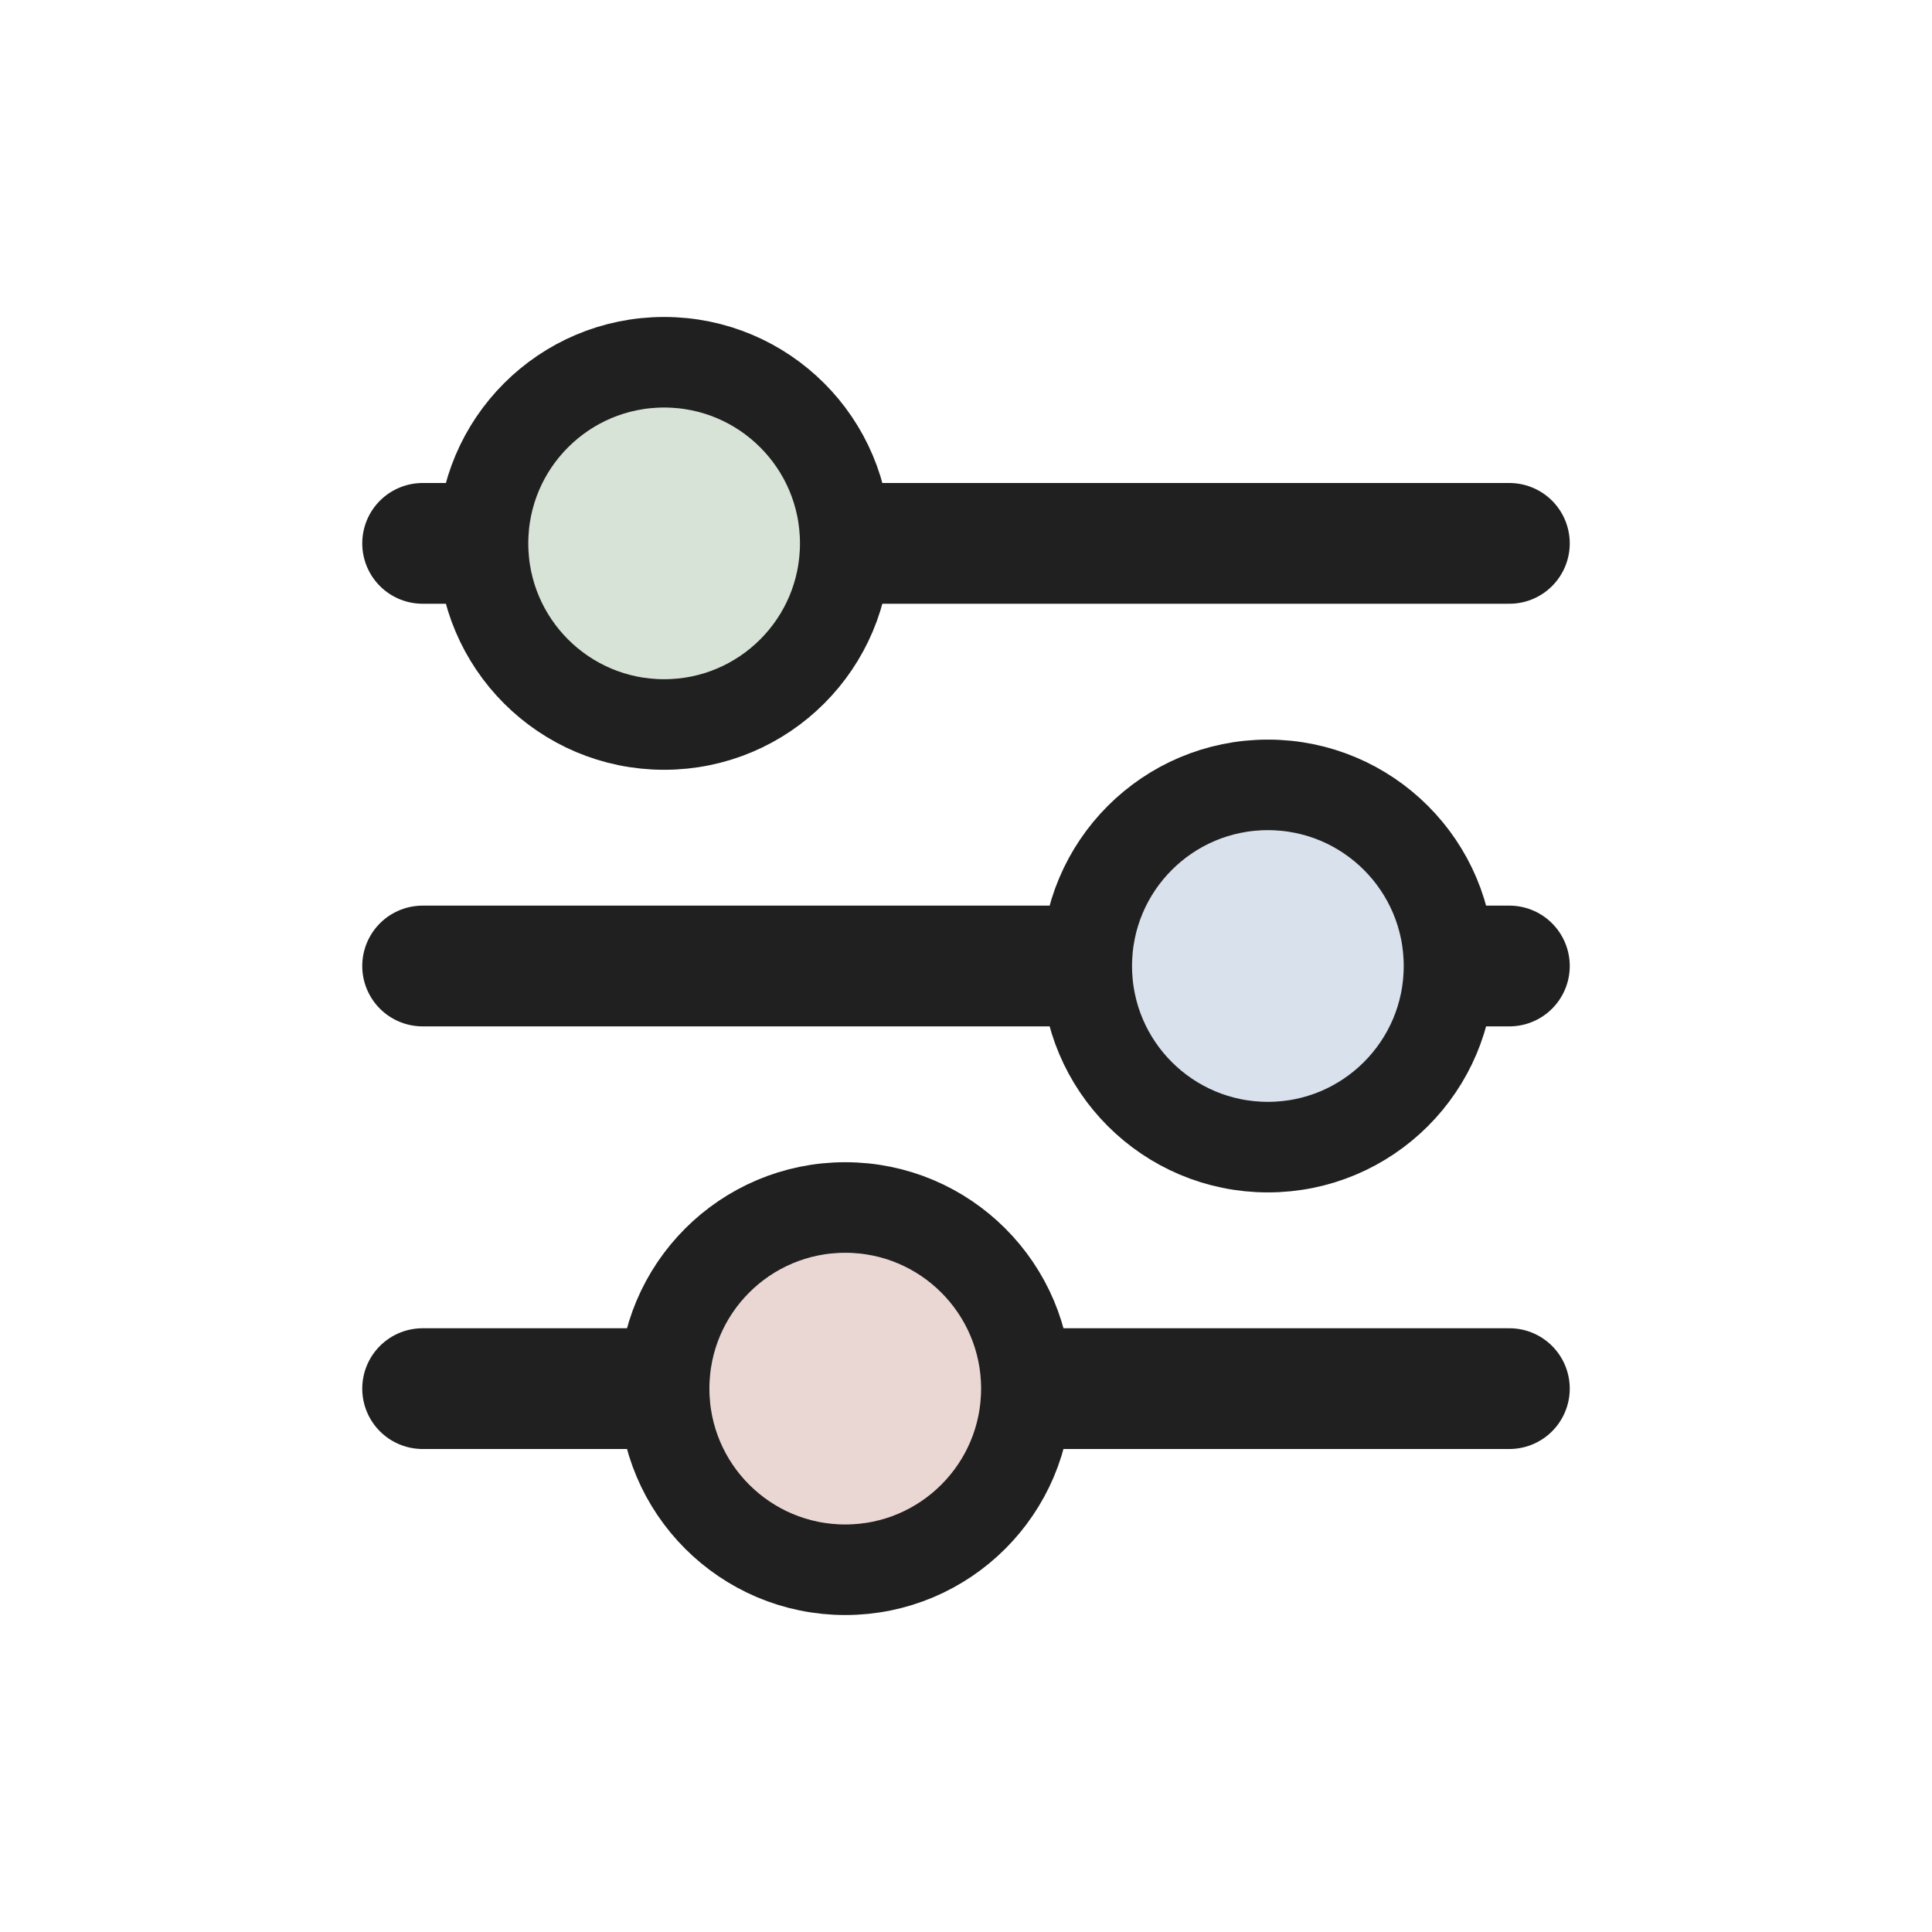
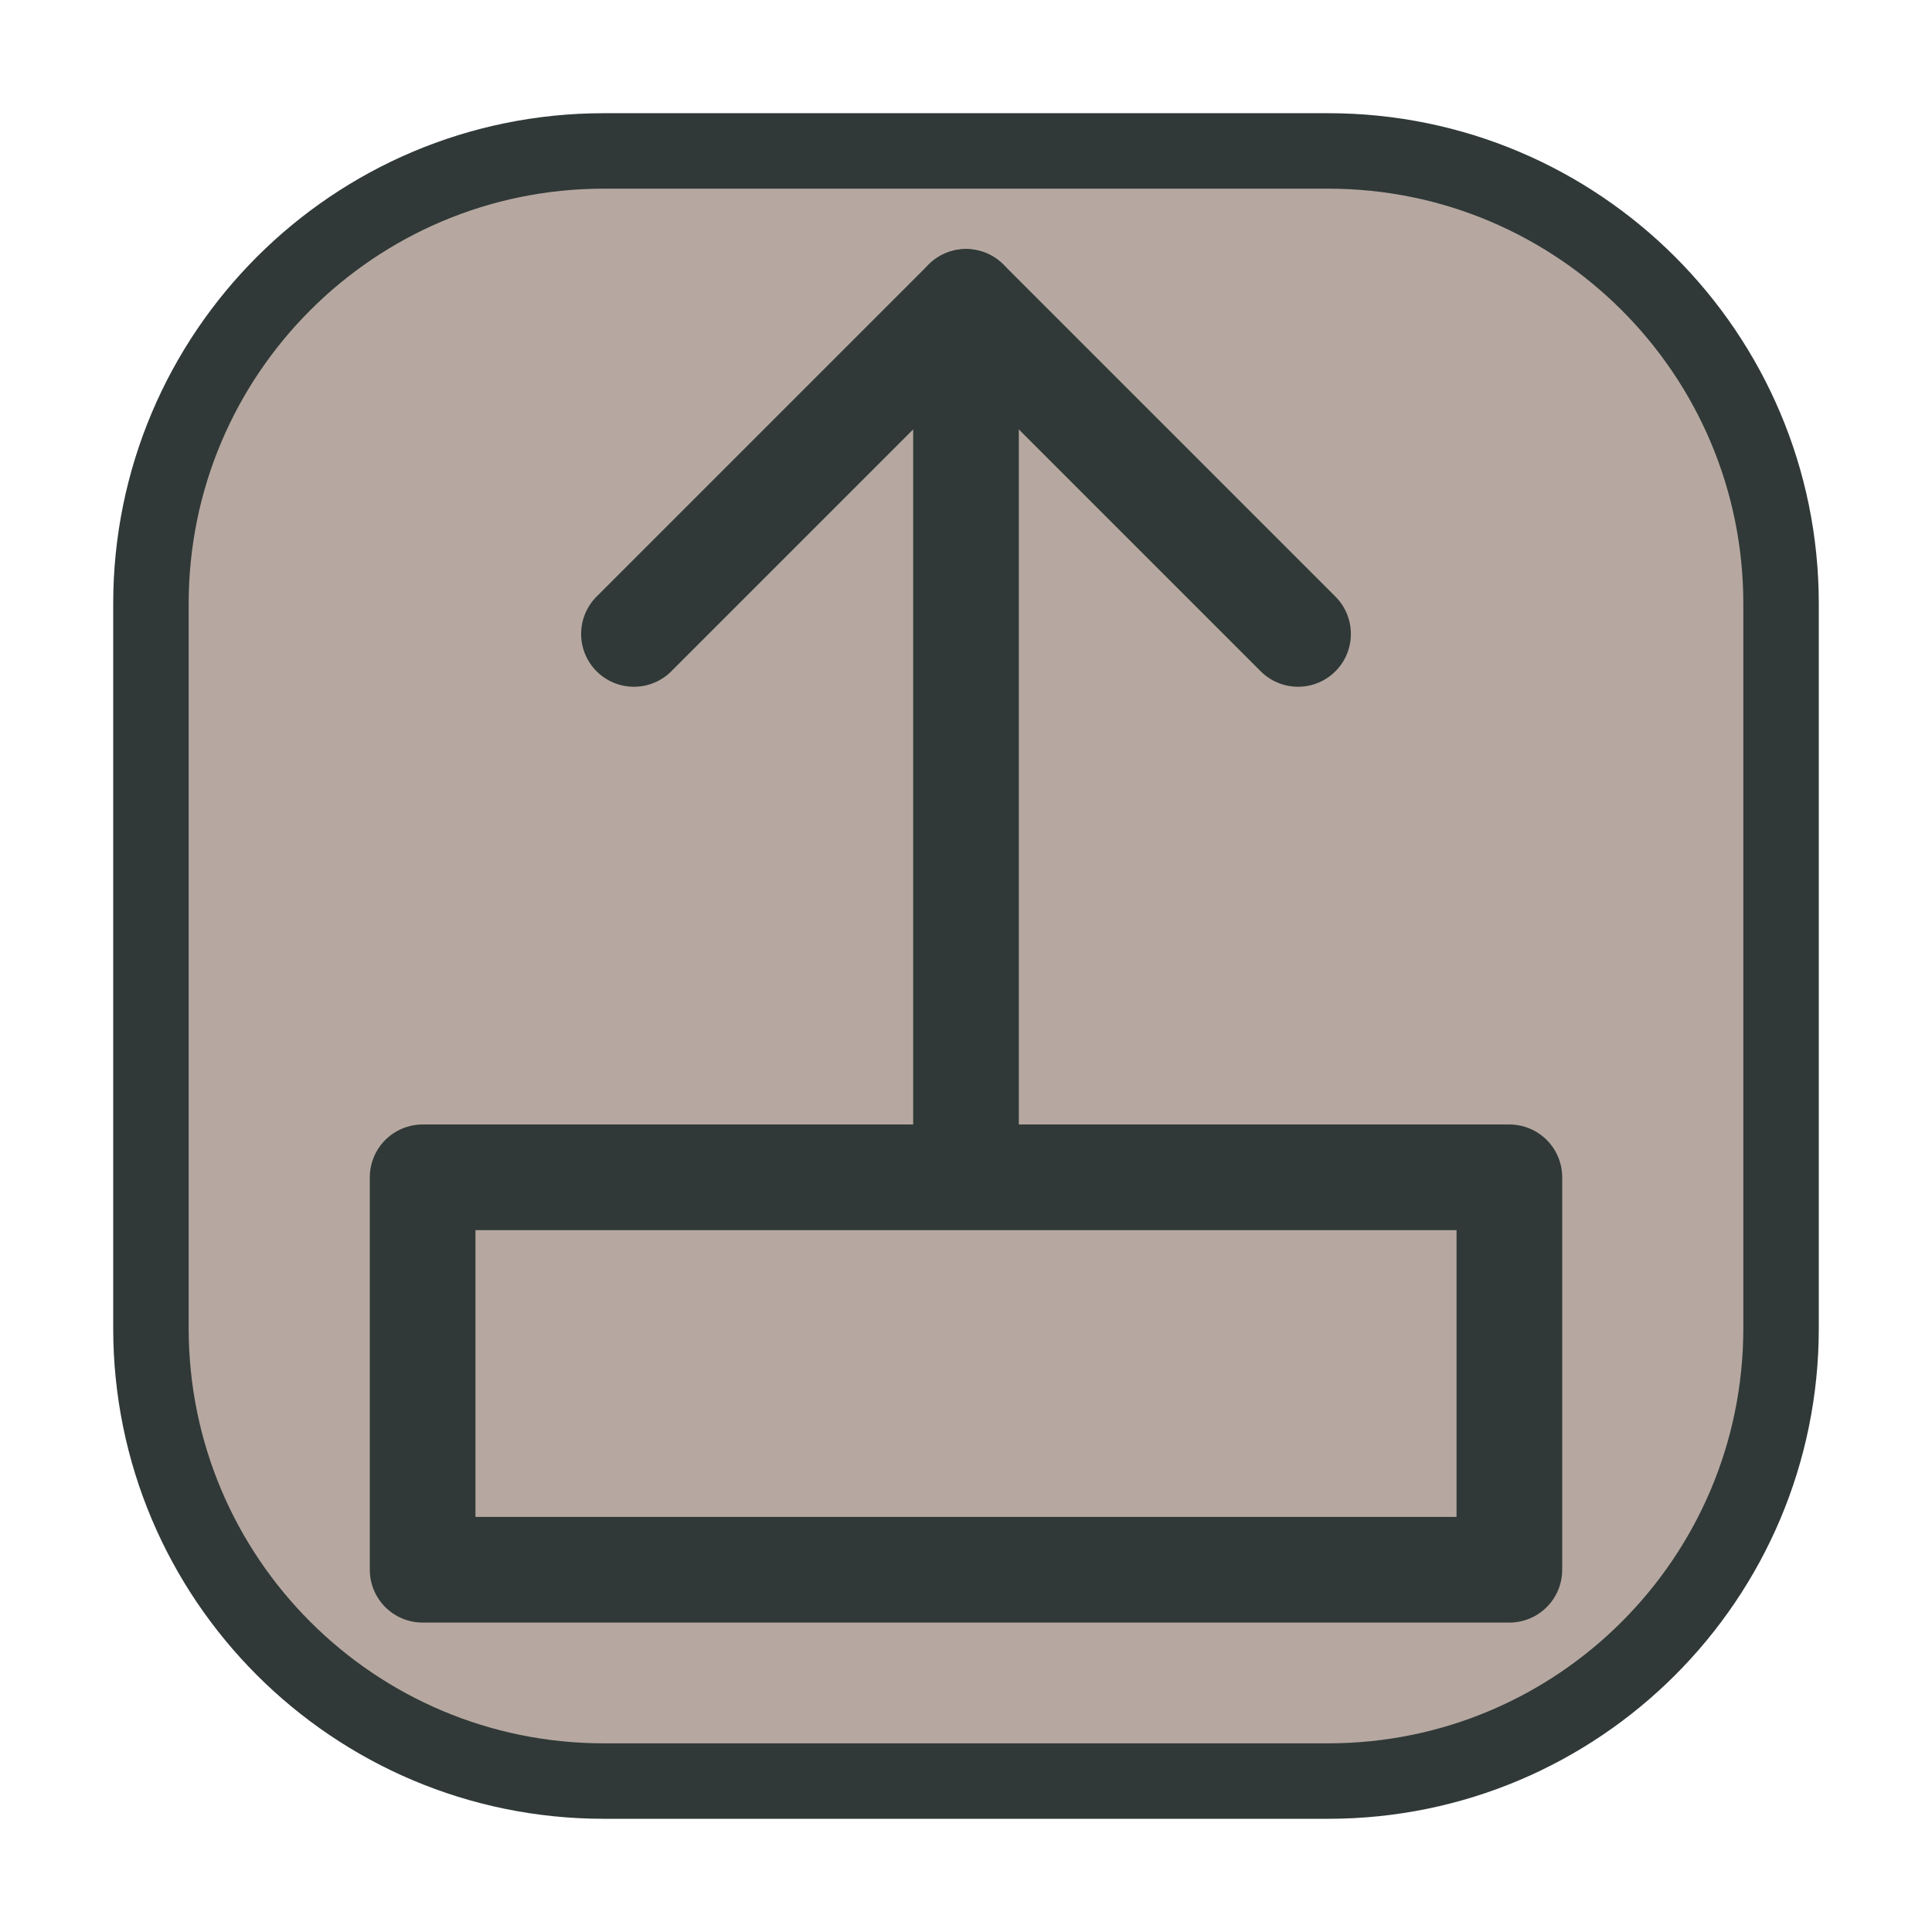
- <svg xmlns="http://www.w3.org/2000/svg" viewBox="0 0 64 64">
-   <style>@media (prefers-color-scheme: dark){[fill="#202020"]{fill:#f0f6fc}[stroke="#202020"]{stroke:#f0f6fc}}</style>
-   <path d="M14 18h36M14 32h36M14 46h36" stroke="#202020" stroke-width="4" stroke-linecap="round" />
-   <circle cx="22" cy="18" r="6" fill="#d7e3d6" stroke="#202020" stroke-width="3" />
-   <circle cx="42" cy="32" r="6" fill="#d9e1ec" stroke="#202020" stroke-width="3" />
-   <circle cx="28" cy="46" r="6" fill="#ead7d4" stroke="#202020" stroke-width="3" />
+ <svg xmlns="http://www.w3.org/2000/svg" viewBox="0 0 64 64" role="img" aria-hidden="true">
+   <rect x="5" y="5" width="54" height="54" rx="15" fill="#B6A8A0" stroke="#303938" stroke-width="2.5" />
+   <g fill="none" stroke="#303938" stroke-width="3.5" stroke-linecap="round" stroke-linejoin="round">
+     <path d="M32 10v28" />
+     <path d="m21 21 11-11 11 11" />
+     <path d="M14 39h36v13H14z" />
+   </g>
</svg>
